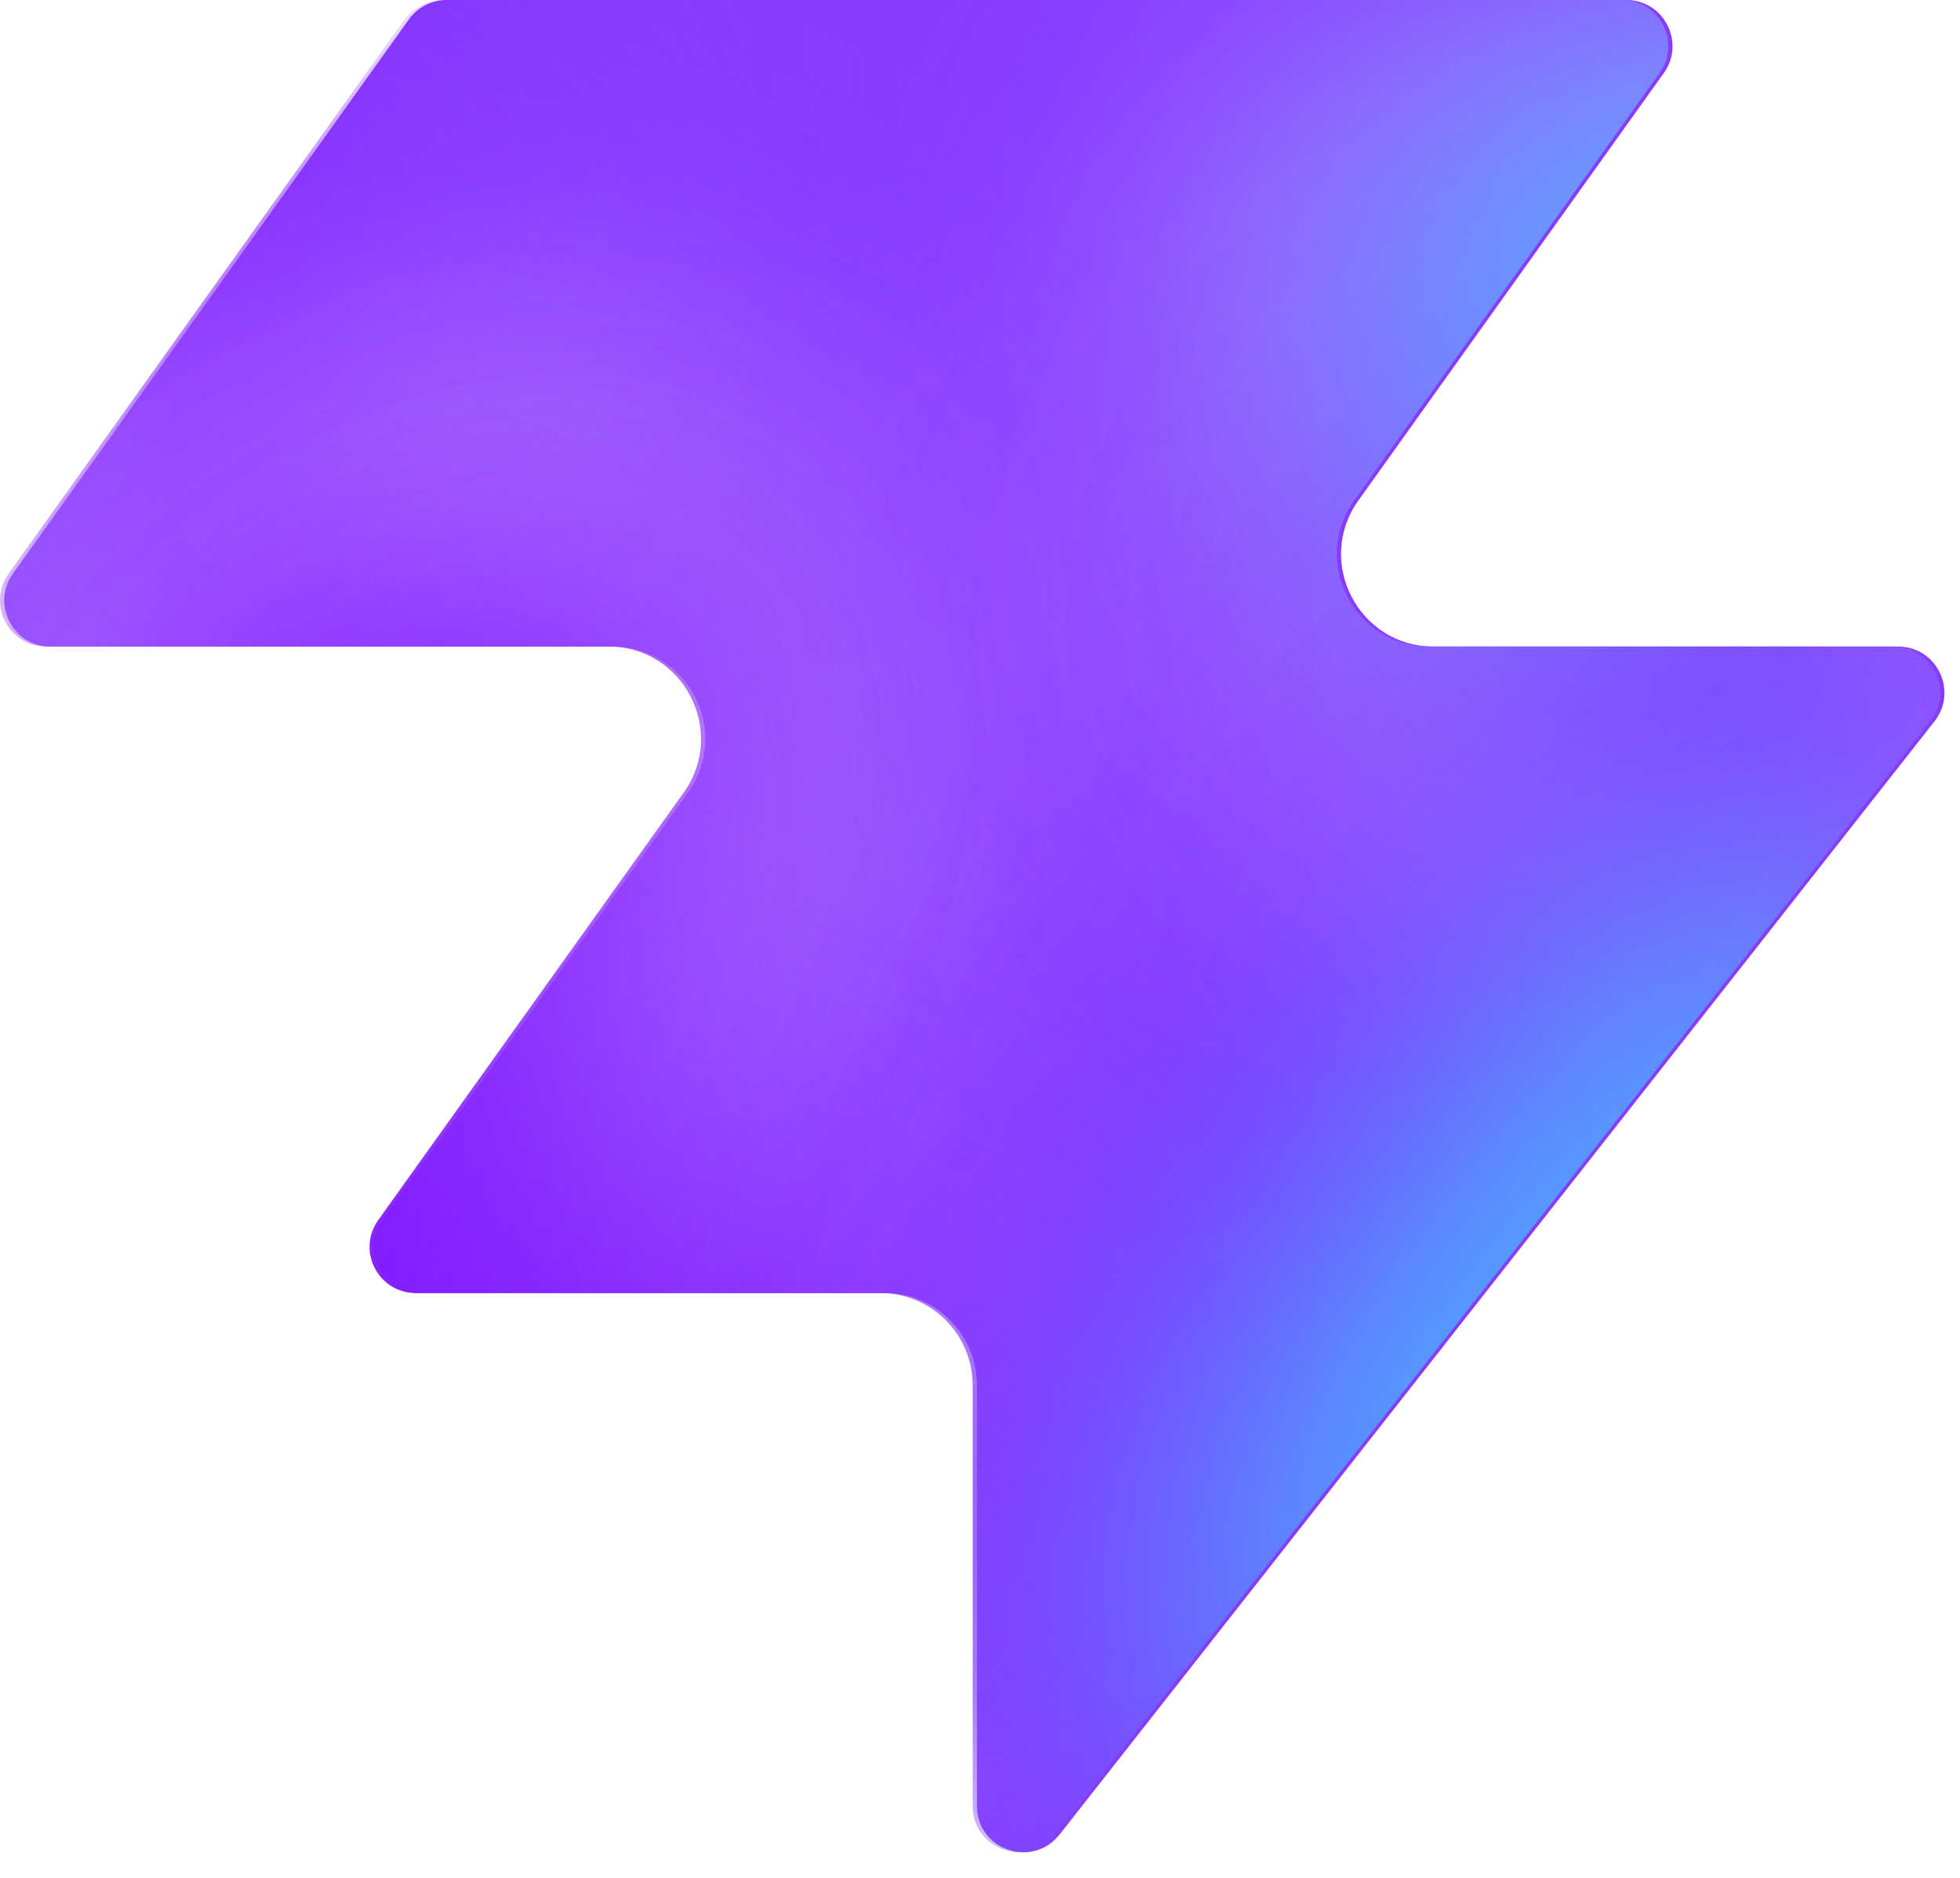
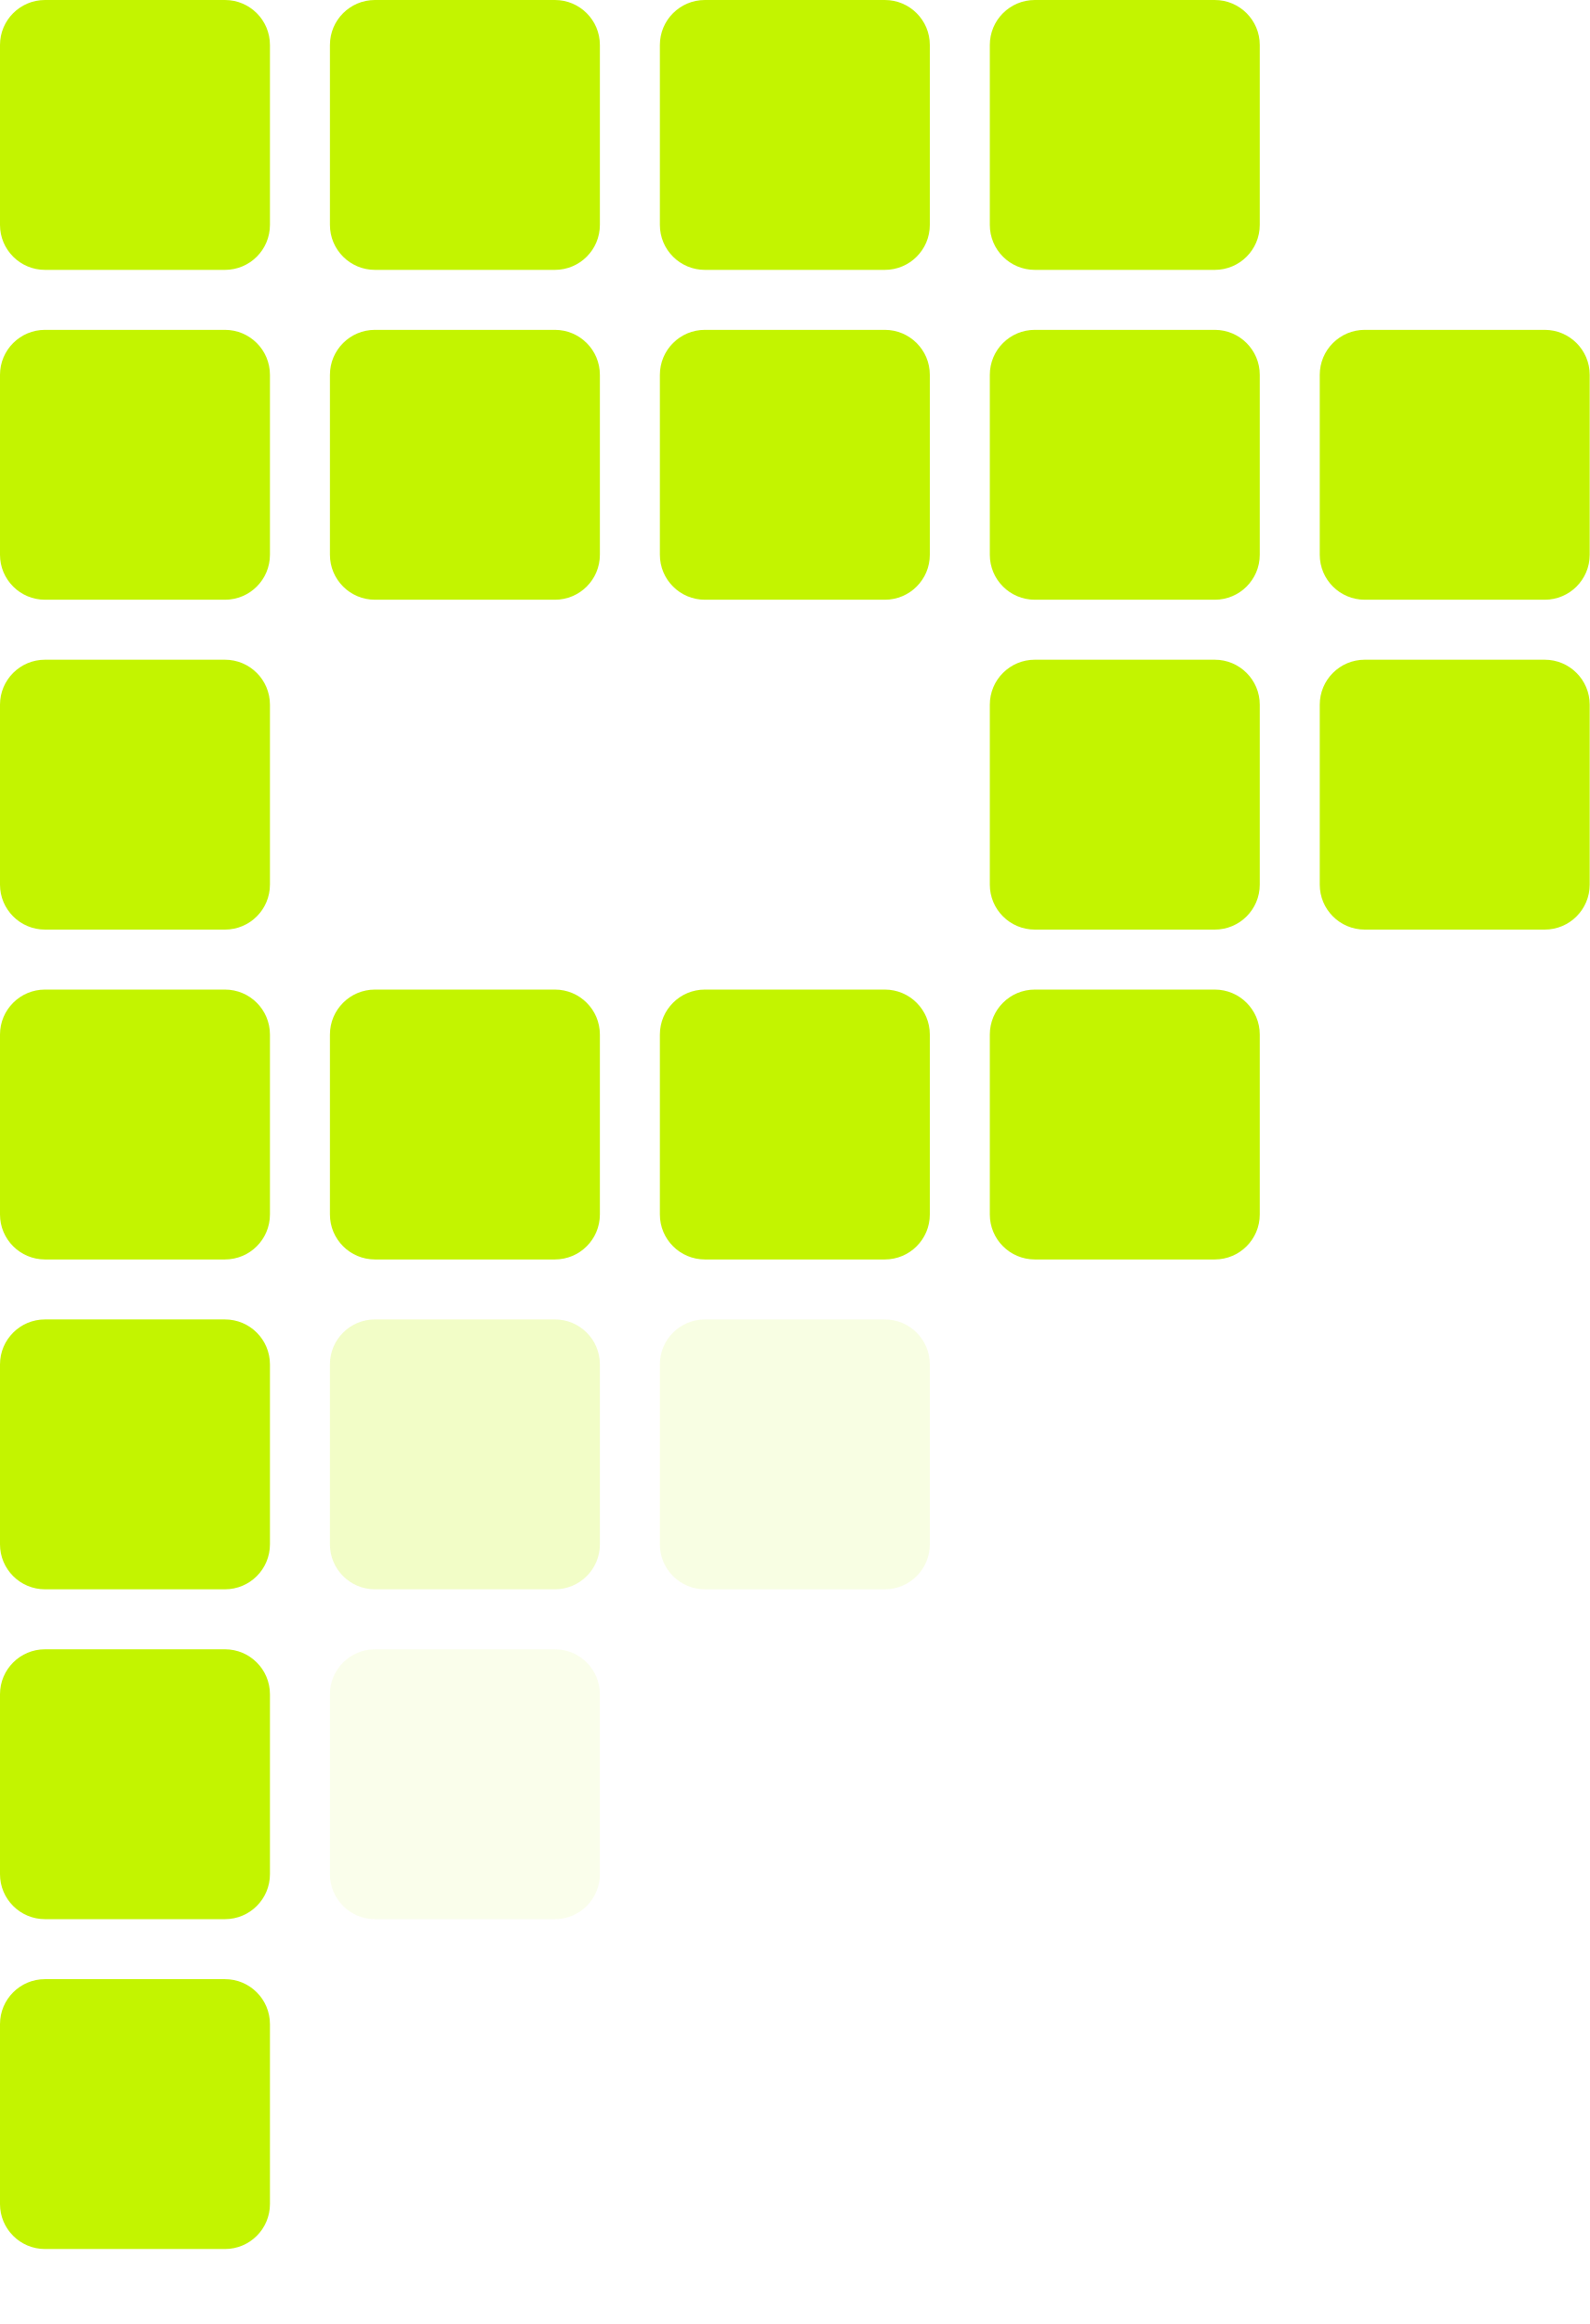
- <svg xmlns="http://www.w3.org/2000/svg" width="48" height="46" fill="none" viewBox="0 0 48 46">
-   <path fill="#863bff" d="M25.946 44.938c-.664.845-2.021.375-2.021-.698V33.937a2.26 2.26 0 0 0-2.262-2.262H10.287c-.92 0-1.456-1.04-.92-1.788l7.48-10.471c1.07-1.497 0-3.578-1.842-3.578H1.237c-.92 0-1.456-1.04-.92-1.788L10.013.474c.214-.297.556-.474.92-.474h28.894c.92 0 1.456 1.04.92 1.788l-7.48 10.471c-1.07 1.498 0 3.579 1.842 3.579h11.377c.943 0 1.473 1.088.89 1.83L25.947 44.94z" style="fill:#863bff;fill:color(display-p3 .525 .23 1);fill-opacity:1" />
-   <mask id="a" width="48" height="46" x="0" y="0" maskUnits="userSpaceOnUse" style="mask-type:alpha">
-     <path fill="#000" d="M25.842 44.938c-.664.844-2.021.375-2.021-.698V33.937a2.26 2.26 0 0 0-2.262-2.262H10.183c-.92 0-1.456-1.04-.92-1.788l7.48-10.471c1.07-1.498 0-3.579-1.842-3.579H1.133c-.92 0-1.456-1.04-.92-1.787L9.91.473c.214-.297.556-.474.92-.474h28.894c.92 0 1.456 1.04.92 1.788l-7.48 10.471c-1.07 1.498 0 3.578 1.842 3.578h11.377c.943 0 1.473 1.088.89 1.832L25.843 44.94z" style="fill:#000;fill-opacity:1" />
-   </mask>
-   <g mask="url(#a)">
-     <g filter="url(#b)">
-       <ellipse cx="5.508" cy="14.704" fill="#ede6ff" rx="5.508" ry="14.704" style="fill:#ede6ff;fill:color(display-p3 .927 .903 1);fill-opacity:1" transform="matrix(.00324 1 1 -.00324 -4.47 31.516)" />
-     </g>
-     <g filter="url(#c)">
-       <ellipse cx="10.399" cy="29.851" fill="#ede6ff" rx="10.399" ry="29.851" style="fill:#ede6ff;fill:color(display-p3 .927 .903 1);fill-opacity:1" transform="matrix(.00324 1 1 -.00324 -39.328 7.883)" />
-     </g>
-     <g filter="url(#d)">
-       <ellipse cx="5.508" cy="30.487" fill="#7e14ff" rx="5.508" ry="30.487" style="fill:#7e14ff;fill:color(display-p3 .492 .077 1);fill-opacity:1" transform="rotate(89.814 -25.913 -14.639)scale(1 -1)" />
-     </g>
-     <g filter="url(#e)">
-       <ellipse cx="5.508" cy="30.599" fill="#7e14ff" rx="5.508" ry="30.599" style="fill:#7e14ff;fill:color(display-p3 .492 .077 1);fill-opacity:1" transform="rotate(89.814 -32.644 -3.334)scale(1 -1)" />
-     </g>
-     <g filter="url(#f)">
-       <ellipse cx="5.508" cy="30.599" fill="#7e14ff" rx="5.508" ry="30.599" style="fill:#7e14ff;fill:color(display-p3 .492 .077 1);fill-opacity:1" transform="matrix(.00324 1 1 -.00324 -34.34 30.47)" />
-     </g>
-     <g filter="url(#g)">
-       <ellipse cx="14.072" cy="22.078" fill="#ede6ff" rx="14.072" ry="22.078" style="fill:#ede6ff;fill:color(display-p3 .927 .903 1);fill-opacity:1" transform="rotate(93.35 24.506 48.493)scale(-1 1)" />
-     </g>
-     <g filter="url(#h)">
-       <ellipse cx="3.47" cy="21.501" fill="#7e14ff" rx="3.47" ry="21.501" style="fill:#7e14ff;fill:color(display-p3 .492 .077 1);fill-opacity:1" transform="rotate(89.009 28.708 47.59)scale(-1 1)" />
-     </g>
-     <g filter="url(#i)">
-       <ellipse cx="3.47" cy="21.501" fill="#7e14ff" rx="3.47" ry="21.501" style="fill:#7e14ff;fill:color(display-p3 .492 .077 1);fill-opacity:1" transform="rotate(89.009 28.708 47.59)scale(-1 1)" />
-     </g>
-     <g filter="url(#j)">
-       <ellipse cx=".387" cy="8.972" fill="#7e14ff" rx="4.407" ry="29.108" style="fill:#7e14ff;fill:color(display-p3 .492 .077 1);fill-opacity:1" transform="rotate(39.51 .387 8.972)" />
-     </g>
-     <g filter="url(#k)">
-       <ellipse cx="47.523" cy="-6.092" fill="#7e14ff" rx="4.407" ry="29.108" style="fill:#7e14ff;fill:color(display-p3 .492 .077 1);fill-opacity:1" transform="rotate(37.892 47.523 -6.092)" />
-     </g>
-     <g filter="url(#l)">
-       <ellipse cx="41.412" cy="6.333" fill="#47bfff" rx="5.971" ry="9.665" style="fill:#47bfff;fill:color(display-p3 .28 .748 1);fill-opacity:1" transform="rotate(37.892 41.412 6.333)" />
-     </g>
-     <g filter="url(#m)">
-       <ellipse cx="-1.879" cy="38.332" fill="#7e14ff" rx="4.407" ry="29.108" style="fill:#7e14ff;fill:color(display-p3 .492 .077 1);fill-opacity:1" transform="rotate(37.892 -1.88 38.332)" />
-     </g>
-     <g filter="url(#n)">
-       <ellipse cx="-1.879" cy="38.332" fill="#7e14ff" rx="4.407" ry="29.108" style="fill:#7e14ff;fill:color(display-p3 .492 .077 1);fill-opacity:1" transform="rotate(37.892 -1.88 38.332)" />
-     </g>
-     <g filter="url(#o)">
-       <ellipse cx="35.651" cy="29.907" fill="#7e14ff" rx="4.407" ry="29.108" style="fill:#7e14ff;fill:color(display-p3 .492 .077 1);fill-opacity:1" transform="rotate(37.892 35.651 29.907)" />
-     </g>
-     <g filter="url(#p)">
-       <ellipse cx="38.418" cy="32.4" fill="#47bfff" rx="5.971" ry="15.297" style="fill:#47bfff;fill:color(display-p3 .28 .748 1);fill-opacity:1" transform="rotate(37.892 38.418 32.4)" />
-     </g>
-   </g>
-   <defs>
-     <filter id="b" width="60.045" height="41.654" x="-19.77" y="16.149" color-interpolation-filters="sRGB" filterUnits="userSpaceOnUse">
-       <feFlood flood-opacity="0" result="BackgroundImageFix" />
-       <feBlend in="SourceGraphic" in2="BackgroundImageFix" result="shape" />
-       <feGaussianBlur result="effect1_foregroundBlur_2002_17158" stdDeviation="7.659" />
-     </filter>
-     <filter id="c" width="90.34" height="51.437" x="-54.613" y="-7.533" color-interpolation-filters="sRGB" filterUnits="userSpaceOnUse">
-       <feFlood flood-opacity="0" result="BackgroundImageFix" />
-       <feBlend in="SourceGraphic" in2="BackgroundImageFix" result="shape" />
-       <feGaussianBlur result="effect1_foregroundBlur_2002_17158" stdDeviation="7.659" />
-     </filter>
-     <filter id="d" width="79.355" height="29.4" x="-49.64" y="2.03" color-interpolation-filters="sRGB" filterUnits="userSpaceOnUse">
-       <feFlood flood-opacity="0" result="BackgroundImageFix" />
-       <feBlend in="SourceGraphic" in2="BackgroundImageFix" result="shape" />
-       <feGaussianBlur result="effect1_foregroundBlur_2002_17158" stdDeviation="4.596" />
-     </filter>
-     <filter id="e" width="79.579" height="29.4" x="-45.045" y="20.029" color-interpolation-filters="sRGB" filterUnits="userSpaceOnUse">
-       <feFlood flood-opacity="0" result="BackgroundImageFix" />
-       <feBlend in="SourceGraphic" in2="BackgroundImageFix" result="shape" />
-       <feGaussianBlur result="effect1_foregroundBlur_2002_17158" stdDeviation="4.596" />
-     </filter>
-     <filter id="f" width="79.579" height="29.4" x="-43.513" y="21.178" color-interpolation-filters="sRGB" filterUnits="userSpaceOnUse">
-       <feFlood flood-opacity="0" result="BackgroundImageFix" />
-       <feBlend in="SourceGraphic" in2="BackgroundImageFix" result="shape" />
-       <feGaussianBlur result="effect1_foregroundBlur_2002_17158" stdDeviation="4.596" />
-     </filter>
-     <filter id="g" width="74.749" height="58.852" x="15.756" y="-17.901" color-interpolation-filters="sRGB" filterUnits="userSpaceOnUse">
-       <feFlood flood-opacity="0" result="BackgroundImageFix" />
-       <feBlend in="SourceGraphic" in2="BackgroundImageFix" result="shape" />
-       <feGaussianBlur result="effect1_foregroundBlur_2002_17158" stdDeviation="7.659" />
-     </filter>
-     <filter id="h" width="61.377" height="25.362" x="23.548" y="2.284" color-interpolation-filters="sRGB" filterUnits="userSpaceOnUse">
-       <feFlood flood-opacity="0" result="BackgroundImageFix" />
-       <feBlend in="SourceGraphic" in2="BackgroundImageFix" result="shape" />
-       <feGaussianBlur result="effect1_foregroundBlur_2002_17158" stdDeviation="4.596" />
-     </filter>
-     <filter id="i" width="61.377" height="25.362" x="23.548" y="2.284" color-interpolation-filters="sRGB" filterUnits="userSpaceOnUse">
-       <feFlood flood-opacity="0" result="BackgroundImageFix" />
-       <feBlend in="SourceGraphic" in2="BackgroundImageFix" result="shape" />
-       <feGaussianBlur result="effect1_foregroundBlur_2002_17158" stdDeviation="4.596" />
-     </filter>
-     <filter id="j" width="56.045" height="63.649" x="-27.636" y="-22.853" color-interpolation-filters="sRGB" filterUnits="userSpaceOnUse">
-       <feFlood flood-opacity="0" result="BackgroundImageFix" />
-       <feBlend in="SourceGraphic" in2="BackgroundImageFix" result="shape" />
-       <feGaussianBlur result="effect1_foregroundBlur_2002_17158" stdDeviation="4.596" />
-     </filter>
-     <filter id="k" width="54.814" height="64.646" x="20.116" y="-38.415" color-interpolation-filters="sRGB" filterUnits="userSpaceOnUse">
-       <feFlood flood-opacity="0" result="BackgroundImageFix" />
-       <feBlend in="SourceGraphic" in2="BackgroundImageFix" result="shape" />
-       <feGaussianBlur result="effect1_foregroundBlur_2002_17158" stdDeviation="4.596" />
-     </filter>
-     <filter id="l" width="33.541" height="35.313" x="24.641" y="-11.323" color-interpolation-filters="sRGB" filterUnits="userSpaceOnUse">
-       <feFlood flood-opacity="0" result="BackgroundImageFix" />
-       <feBlend in="SourceGraphic" in2="BackgroundImageFix" result="shape" />
-       <feGaussianBlur result="effect1_foregroundBlur_2002_17158" stdDeviation="4.596" />
-     </filter>
-     <filter id="m" width="54.814" height="64.646" x="-29.286" y="6.009" color-interpolation-filters="sRGB" filterUnits="userSpaceOnUse">
-       <feFlood flood-opacity="0" result="BackgroundImageFix" />
-       <feBlend in="SourceGraphic" in2="BackgroundImageFix" result="shape" />
-       <feGaussianBlur result="effect1_foregroundBlur_2002_17158" stdDeviation="4.596" />
-     </filter>
-     <filter id="n" width="54.814" height="64.646" x="-29.286" y="6.009" color-interpolation-filters="sRGB" filterUnits="userSpaceOnUse">
-       <feFlood flood-opacity="0" result="BackgroundImageFix" />
-       <feBlend in="SourceGraphic" in2="BackgroundImageFix" result="shape" />
-       <feGaussianBlur result="effect1_foregroundBlur_2002_17158" stdDeviation="4.596" />
-     </filter>
-     <filter id="o" width="54.814" height="64.646" x="8.244" y="-2.416" color-interpolation-filters="sRGB" filterUnits="userSpaceOnUse">
-       <feFlood flood-opacity="0" result="BackgroundImageFix" />
-       <feBlend in="SourceGraphic" in2="BackgroundImageFix" result="shape" />
-       <feGaussianBlur result="effect1_foregroundBlur_2002_17158" stdDeviation="4.596" />
-     </filter>
-     <filter id="p" width="39.409" height="43.623" x="18.713" y="10.588" color-interpolation-filters="sRGB" filterUnits="userSpaceOnUse">
-       <feFlood flood-opacity="0" result="BackgroundImageFix" />
-       <feBlend in="SourceGraphic" in2="BackgroundImageFix" result="shape" />
-       <feGaussianBlur result="effect1_foregroundBlur_2002_17158" stdDeviation="4.596" />
-     </filter>
-   </defs>
+ <svg xmlns="http://www.w3.org/2000/svg" viewBox="0 0 106 155" fill="none">
+   <rect x="0" y="0" width="18" height="18" rx="3" fill="#c3f400" />
+   <rect x="0" y="22" width="18" height="18" rx="3" fill="#c3f400" />
+   <rect x="0" y="44" width="18" height="18" rx="3" fill="#c3f400" />
+   <rect x="0" y="66" width="18" height="18" rx="3" fill="#c3f400" />
+   <rect x="0" y="88" width="18" height="18" rx="3" fill="#c3f400" />
+   <rect x="0" y="110" width="18" height="18" rx="3" fill="#c3f400" />
+   <rect x="0" y="132" width="18" height="18" rx="3" fill="#c3f400" />
+   <rect x="22" y="0" width="18" height="18" rx="3" fill="#c3f400" />
+   <rect x="44" y="0" width="18" height="18" rx="3" fill="#c3f400" />
+   <rect x="66" y="0" width="18" height="18" rx="3" fill="#c3f400" />
+   <rect x="22" y="22" width="18" height="18" rx="3" fill="#c3f400" />
+   <rect x="44" y="22" width="18" height="18" rx="3" fill="#c3f400" />
+   <rect x="66" y="22" width="18" height="18" rx="3" fill="#c3f400" />
+   <rect x="88" y="22" width="18" height="18" rx="3" fill="#c3f400" />
+   <rect x="66" y="44" width="18" height="18" rx="3" fill="#c3f400" />
+   <rect x="88" y="44" width="18" height="18" rx="3" fill="#c3f400" />
+   <rect x="22" y="66" width="18" height="18" rx="3" fill="#c3f400" />
+   <rect x="44" y="66" width="18" height="18" rx="3" fill="#c3f400" />
+   <rect x="66" y="66" width="18" height="18" rx="3" fill="#c3f400" />
+   <rect x="22" y="88" width="18" height="18" rx="3" fill="#c3f400" opacity="0.22" />
+   <rect x="44" y="88" width="18" height="18" rx="3" fill="#c3f400" opacity="0.11" />
+   <rect x="22" y="110" width="18" height="18" rx="3" fill="#c3f400" opacity="0.08" />
</svg>
